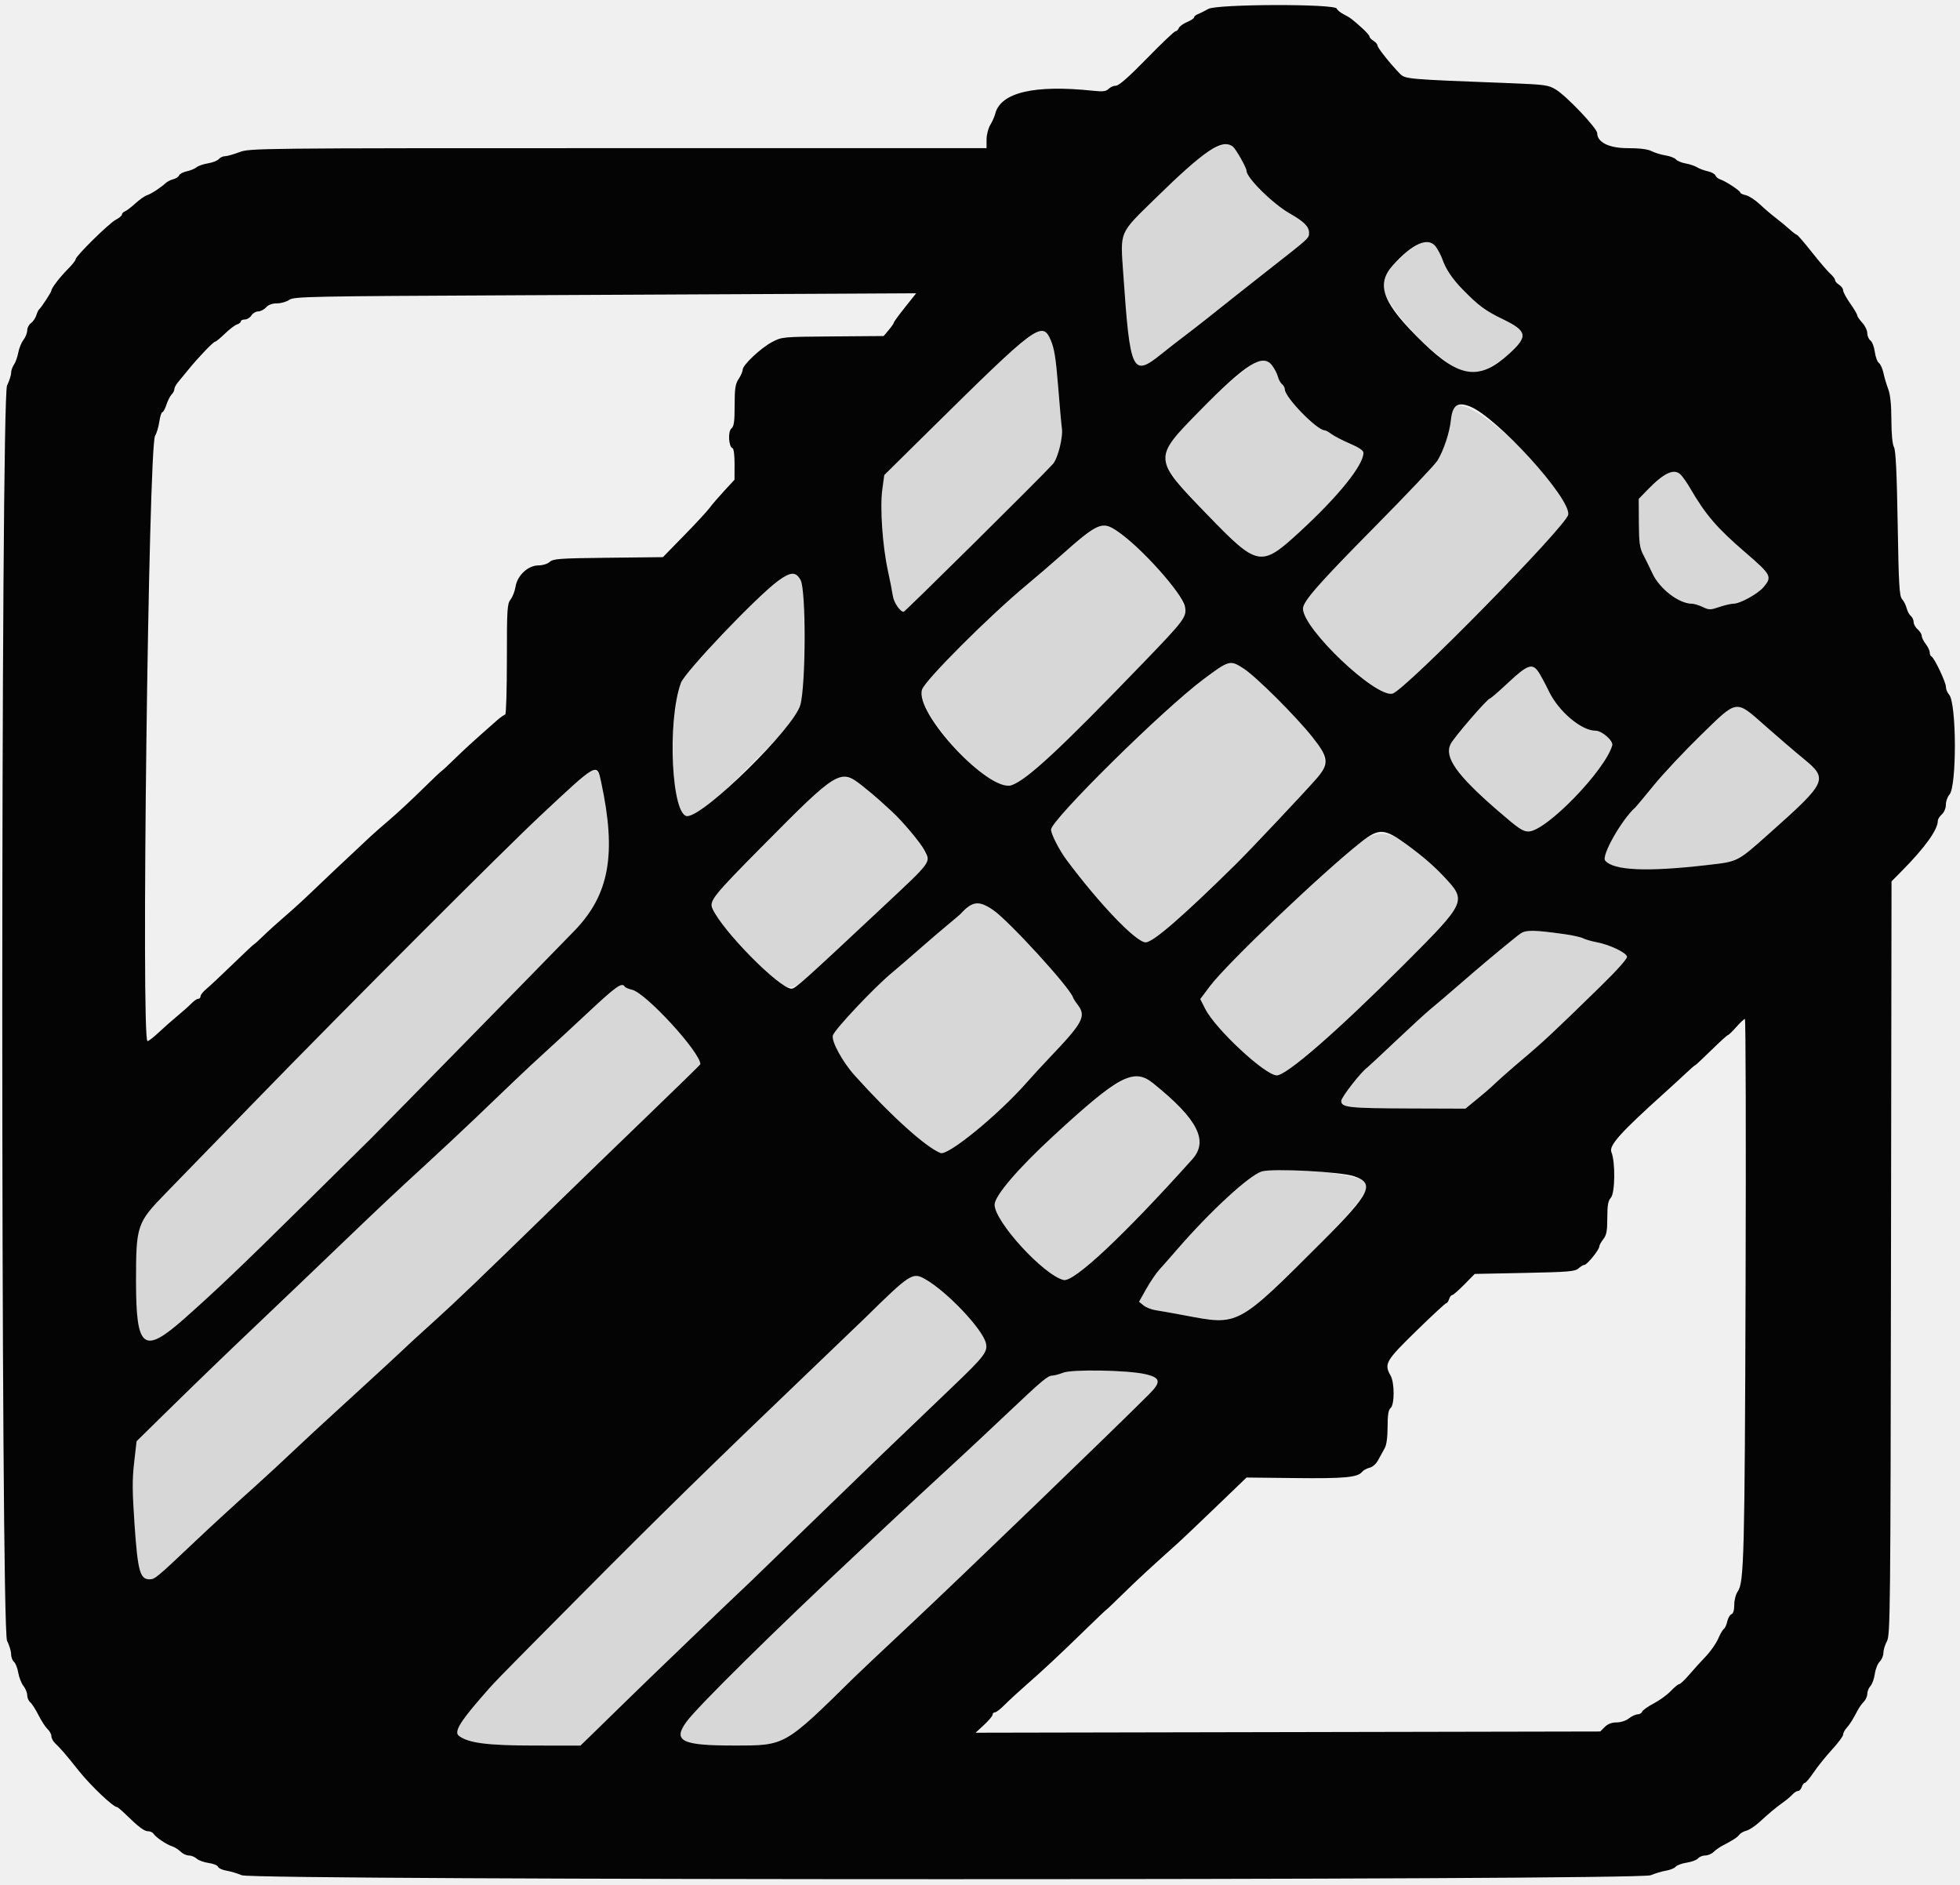
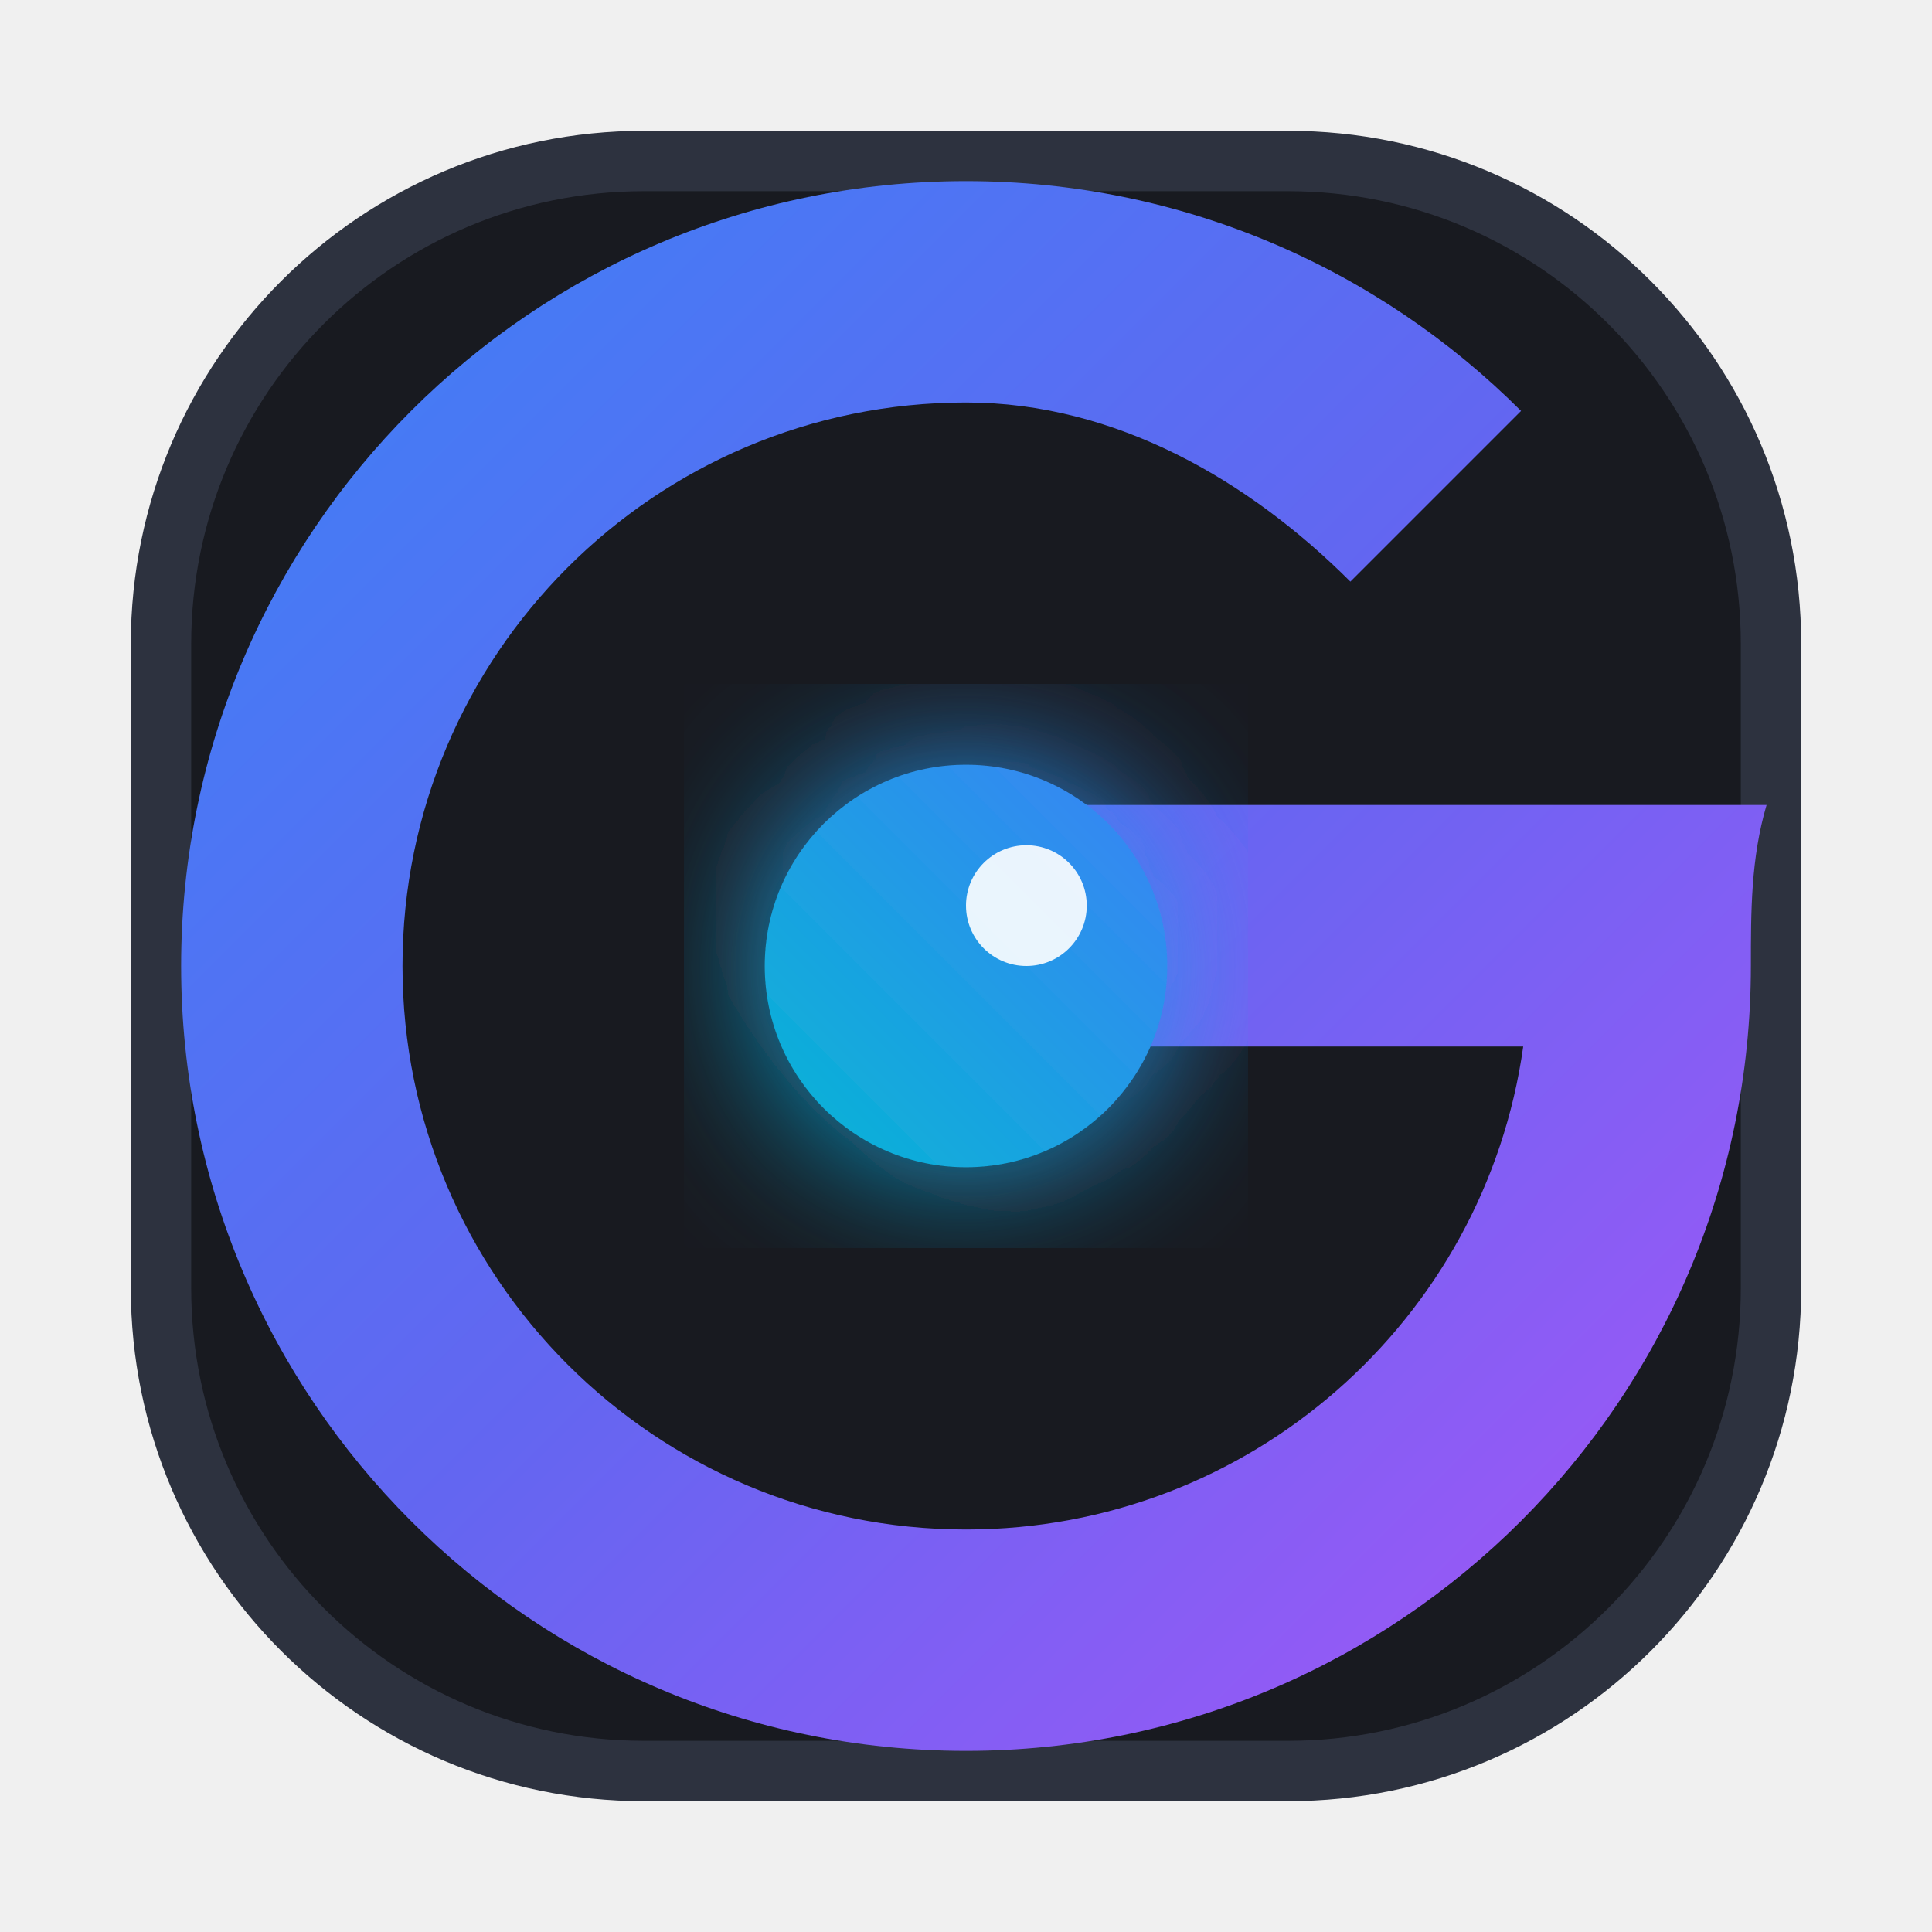
- <svg xmlns="http://www.w3.org/2000/svg" id="svg" version="1.1" viewBox="9, -1, 389, 374">
-   <g id="svgg">
-     <path id="path0" d="M249.541 28.732 C 246.943 30.105,245.385 31.441,238.341 38.337 C 230.989 45.536,231.342 44.699,231.947 53.466 C 233.288 72.916,233.741 73.871,239.454 69.289 C 241.024 68.030,243.094 66.416,244.054 65.703 C 245.624 64.536,250.935 60.359,254.459 57.520 C 255.197 56.925,258.052 54.675,260.804 52.520 C 269.034 46.074,268.800 46.289,268.800 45.170 C 268.800 43.969,267.781 42.951,265.000 41.374 C 261.657 39.479,256.400 34.299,256.400 32.900 C 256.400 32.292,254.303 28.589,253.682 28.100 C 252.735 27.355,251.906 27.481,249.541 28.732 M289.335 48.210 C 286.897 49.857,283.689 53.305,283.355 54.638 C 282.312 58.794,296.215 73.216,301.252 73.202 C 302.622 73.198,306.490 71.059,308.580 69.149 C 312.323 65.728,312.125 64.696,307.278 62.346 C 303.761 60.641,302.439 59.661,299.255 56.400 C 297.250 54.346,295.936 52.389,295.282 50.482 C 293.956 46.619,292.509 46.066,289.335 48.210 M212.054 66.813 C 208.495 69.693,205.780 72.263,193.755 84.136 L 184.503 93.272 184.113 96.136 C 183.628 99.707,184.146 107.276,185.213 112.200 C 185.642 114.180,186.087 116.443,186.201 117.230 C 186.396 118.567,187.637 120.400,188.347 120.400 C 188.631 120.400,215.653 93.654,217.961 91.087 C 218.963 89.973,220.034 85.662,219.742 83.918 C 219.658 83.413,219.331 79.760,219.016 75.800 C 218.069 63.905,217.136 62.701,212.054 66.813 M257.600 71.284 C 253.949 73.554,243.271 83.802,240.900 87.311 C 238.986 90.144,240.379 92.633,248.672 101.202 C 258.686 111.548,259.244 111.647,267.071 104.433 C 274.664 97.435,279.600 91.301,279.600 88.862 C 279.600 88.399,278.729 87.804,276.900 87.018 C 275.415 86.380,273.771 85.529,273.246 85.129 C 272.721 84.728,272.129 84.400,271.929 84.400 C 270.391 84.400,264.000 77.844,264.000 76.266 C 264.000 75.954,263.748 75.489,263.439 75.233 C 263.131 74.977,262.763 74.307,262.622 73.743 C 261.858 70.701,260.001 69.791,257.600 71.284 M297.869 79.700 C 297.433 80.019,297.102 80.996,296.953 82.400 C 296.690 84.886,295.549 88.319,294.295 90.400 C 293.830 91.170,288.203 97.110,281.790 103.600 C 270.698 114.824,267.600 118.356,267.600 119.774 C 267.600 123.795,282.018 137.485,285.368 136.644 C 287.821 136.028,319.902 103.358,320.247 101.123 C 321.008 96.206,301.212 77.255,297.869 79.700 M339.000 93.603 C 338.120 94.226,336.688 95.471,335.818 96.369 L 334.237 98.001 334.266 102.731 C 334.291 106.677,334.432 107.721,335.113 109.030 C 335.563 109.894,336.407 111.614,336.989 112.852 C 338.411 115.878,342.238 118.800,344.779 118.800 C 345.216 118.800,346.189 119.094,346.942 119.453 C 348.208 120.057,348.455 120.057,350.227 119.453 C 351.280 119.094,352.544 118.800,353.034 118.800 C 354.341 118.800,357.892 116.844,359.022 115.501 C 360.755 113.441,360.555 113.062,355.400 108.629 C 349.742 103.764,347.482 101.129,344.397 95.800 C 342.271 92.128,341.516 91.820,339.000 93.603 M224.736 104.866 C 223.561 105.783,221.160 107.812,219.400 109.375 C 217.640 110.938,214.628 113.525,212.706 115.123 C 205.252 121.324,192.652 133.923,192.005 135.823 C 191.189 138.221,195.611 144.917,201.977 150.923 C 207.037 155.696,208.907 156.003,213.241 152.770 C 217.102 149.889,242.779 123.942,243.917 121.771 C 245.141 119.436,242.263 114.852,235.593 108.511 C 229.510 102.729,228.087 102.252,224.736 104.866 M163.444 114.254 C 159.177 117.384,144.921 132.348,144.138 134.519 C 142.336 139.514,141.970 152.410,143.471 158.000 C 144.861 163.177,146.685 162.221,158.836 149.950 C 169.194 139.489,168.600 140.959,168.600 125.800 C 168.600 112.132,168.042 110.882,163.444 114.254 M251.827 131.067 C 249.751 132.191,245.096 135.832,241.400 139.223 C 227.794 151.704,217.600 162.159,217.600 163.629 C 217.600 164.515,219.250 167.734,220.699 169.674 C 227.287 178.493,234.495 186.000,236.376 186.000 C 237.843 186.000,243.725 180.899,254.401 170.370 C 256.998 167.808,267.460 156.715,270.134 153.687 C 273.537 149.832,272.489 147.640,262.426 137.571 C 255.896 131.036,254.015 129.882,251.827 131.067 M308.400 134.408 C 306.530 136.157,304.879 137.590,304.731 137.594 C 304.225 137.605,297.498 145.397,296.881 146.686 C 295.629 149.301,298.126 152.815,306.210 159.816 C 310.415 163.457,311.213 164.000,312.359 164.000 C 315.799 164.000,327.485 151.995,328.979 146.927 C 329.247 146.020,326.947 144.000,325.646 144.000 C 322.842 144.000,318.329 140.176,316.400 136.165 C 313.478 130.090,313.106 130.008,308.400 134.408 M346.547 144.900 C 343.326 148.035,339.145 152.490,337.255 154.800 C 335.366 157.110,333.718 159.090,333.593 159.200 C 330.892 161.579,326.779 168.810,327.578 169.774 C 329.221 171.753,335.907 172.044,347.881 170.656 C 354.073 169.938,353.701 170.131,360.400 164.166 C 371.605 154.190,371.878 153.586,366.973 149.578 C 365.336 148.241,361.973 145.360,359.499 143.176 C 353.357 137.755,353.972 137.673,346.547 144.900 M124.338 153.429 C 115.691 161.003,86.451 189.963,60.353 216.800 C 52.544 224.830,44.228 233.380,41.874 235.800 C 36.172 241.659,36.000 242.170,36.000 253.268 C 36.000 266.733,37.470 267.856,45.632 260.624 C 51.929 255.044,56.870 250.340,68.761 238.600 C 76.115 231.340,82.417 225.120,82.766 224.777 C 84.519 223.054,118.923 187.933,123.040 183.664 C 129.190 177.286,130.852 170.849,129.252 159.600 C 128.030 151.008,127.649 150.529,124.338 153.429 M172.736 154.859 C 169.833 157.115,150.805 176.375,150.369 177.500 C 149.658 179.334,152.923 183.925,159.360 190.143 C 165.854 196.415,165.568 196.407,171.899 190.500 C 192.360 171.409,192.639 171.138,192.986 170.043 C 193.452 168.577,190.091 163.748,186.036 160.057 C 185.466 159.538,184.370 158.537,183.600 157.832 C 177.841 152.563,176.252 152.128,172.736 154.859 M279.200 166.045 C 271.481 172.117,252.472 190.238,249.108 194.731 L 247.216 197.258 248.207 199.213 C 250.239 203.224,260.115 212.400,262.400 212.400 C 264.364 212.400,274.417 203.642,287.622 190.427 C 300.071 177.968,300.139 177.820,295.612 173.000 C 287.683 164.558,283.398 162.742,279.200 166.045 M201.163 179.066 C 200.414 179.683,199.710 180.284,199.600 180.402 C 199.490 180.521,198.320 181.511,197.000 182.604 C 195.680 183.696,193.160 185.857,191.400 187.406 C 189.640 188.955,187.174 191.078,185.920 192.125 C 182.457 195.015,174.797 203.136,174.314 204.429 C 173.913 205.501,176.160 209.663,178.617 212.400 C 185.770 220.367,192.776 226.695,195.680 227.809 C 197.158 228.376,207.071 220.274,212.694 213.903 C 213.909 212.526,216.020 210.230,217.386 208.800 C 223.974 201.901,224.634 200.641,222.860 198.354 C 222.453 197.829,222.048 197.186,221.960 196.925 C 221.280 194.901,209.173 181.666,206.086 179.571 C 203.532 177.838,202.754 177.758,201.163 179.066 M310.747 184.275 C 309.843 184.897,304.384 189.406,301.200 192.160 C 295.956 196.696,293.997 198.372,292.800 199.347 C 292.030 199.975,288.992 202.763,286.049 205.544 C 283.106 208.325,280.568 210.690,280.410 210.800 C 279.164 211.664,275.200 216.737,275.200 217.466 C 275.200 218.775,276.583 218.925,289.023 218.965 L 299.846 219.000 302.023 217.218 C 303.220 216.238,304.493 215.158,304.850 214.818 C 306.389 213.355,308.778 211.239,311.200 209.197 C 315.403 205.652,317.359 203.822,326.756 194.641 C 329.940 191.530,331.987 189.229,331.913 188.845 C 331.757 188.034,328.491 186.472,325.939 185.988 C 324.861 185.784,323.627 185.428,323.197 185.198 C 322.389 184.766,318.392 184.127,314.200 183.760 C 312.295 183.594,311.583 183.700,310.747 184.275 M125.734 199.900 C 122.498 202.925,118.669 206.464,117.225 207.764 C 115.781 209.065,112.983 211.675,111.007 213.564 C 109.031 215.454,105.521 218.811,103.207 221.025 C 100.893 223.239,96.570 227.280,93.600 230.004 C 87.466 235.630,84.341 238.568,77.212 245.409 C 70.802 251.559,64.950 257.147,59.400 262.418 C 53.435 268.083,47.630 273.691,41.355 279.851 L 36.111 285.000 35.627 289.200 C 35.236 292.595,35.252 294.971,35.709 301.600 C 36.341 310.763,36.791 312.400,38.676 312.400 C 39.733 312.400,39.998 312.180,47.800 304.803 C 51.167 301.620,54.993 298.110,59.795 293.800 C 61.756 292.040,65.079 288.967,67.180 286.972 C 69.281 284.976,73.250 281.301,76.000 278.805 C 80.586 274.643,89.242 266.658,90.764 265.185 C 91.114 264.847,93.193 262.957,95.384 260.985 C 99.354 257.413,104.329 252.646,119.178 238.182 C 123.480 233.992,131.725 226.008,137.500 220.441 C 143.275 214.874,148.000 210.262,148.000 210.193 C 148.000 207.813,137.161 196.007,134.425 195.406 C 133.756 195.259,133.106 194.972,132.981 194.769 C 132.439 193.892,131.290 194.706,125.734 199.900 M230.315 214.300 C 226.997 216.370,225.026 217.998,218.019 224.458 C 211.007 230.923,206.400 236.315,206.400 238.059 C 206.400 241.413,216.097 252.008,220.079 253.005 C 222.099 253.510,232.001 244.230,245.621 229.065 C 248.524 225.833,247.555 222.984,241.607 217.262 C 235.805 211.682,234.895 211.443,230.315 214.300 M259.441 231.459 C 256.985 232.180,249.168 239.379,242.598 246.972 C 241.279 248.496,239.694 250.296,239.075 250.972 C 238.456 251.647,237.300 253.352,236.506 254.761 L 235.063 257.322 235.960 258.048 C 236.453 258.448,237.519 258.874,238.329 258.995 C 239.138 259.116,241.701 259.572,244.024 260.008 C 253.062 261.703,255.347 261.101,261.174 255.487 C 275.432 241.751,280.383 236.205,280.396 233.954 C 280.407 232.177,263.751 230.193,259.441 231.459 M185.527 255.900 C 183.276 258.045,180.975 260.250,180.414 260.800 C 179.853 261.350,175.075 265.931,169.797 270.980 C 150.100 289.820,139.620 300.080,124.122 315.696 C 106.077 333.879,107.386 332.532,104.194 336.220 C 100.170 340.870,99.116 342.734,100.091 343.473 C 101.961 344.892,105.781 345.384,114.994 345.390 L 124.200 345.397 126.000 343.656 C 126.990 342.698,130.410 339.360,133.600 336.238 C 138.122 331.811,154.287 316.296,158.018 312.800 C 158.370 312.470,163.865 307.146,170.229 300.969 C 181.537 289.995,185.353 286.322,198.000 274.239 C 204.401 268.124,205.092 267.218,204.661 265.501 C 203.722 261.758,193.405 252.000,190.387 252.000 C 189.964 252.000,187.788 253.746,185.527 255.900 M220.000 271.401 C 219.230 271.706,218.266 271.965,217.858 271.977 C 216.918 272.006,215.956 272.816,208.600 279.769 C 205.300 282.889,201.241 286.692,199.580 288.220 C 194.687 292.724,187.134 299.721,186.001 300.800 C 185.423 301.350,182.447 304.140,179.387 307.000 C 162.852 322.452,147.370 337.727,145.202 340.729 C 142.477 344.501,144.331 345.399,154.816 345.384 C 164.943 345.370,164.595 345.570,178.788 331.611 C 179.565 330.847,184.610 326.092,190.000 321.043 C 199.574 312.076,230.099 282.644,237.087 275.642 C 239.528 273.196,239.342 272.364,236.200 271.668 C 232.653 270.883,221.766 270.703,220.000 271.401 " stroke="none" fill="#d6d7d6" fill-rule="evenodd">
- 		</path>
-     <path id="path1" d="M248.800 0.775 C 248.030 1.210,247.085 1.685,246.700 1.830 C 246.315 1.975,246.000 2.250,246.000 2.441 C 246.000 2.633,245.367 3.054,244.594 3.377 C 243.821 3.700,243.082 4.242,242.952 4.582 C 242.821 4.922,242.528 5.200,242.300 5.200 C 242.072 5.200,239.517 7.630,236.622 10.600 C 233.124 14.188,231.072 16.000,230.507 16.000 C 230.040 16.000,229.371 16.286,229.022 16.635 C 228.513 17.144,227.889 17.218,225.893 17.006 C 214.254 15.774,207.577 17.353,206.518 21.589 C 206.378 22.145,205.936 23.140,205.534 23.800 C 205.130 24.463,204.802 25.761,204.801 26.700 L 204.800 28.400 131.700 28.400 C 59.575 28.400,58.572 28.411,56.496 29.200 C 55.338 29.640,54.055 30.000,53.645 30.000 C 53.234 30.000,52.686 30.256,52.426 30.569 C 52.166 30.882,51.199 31.261,50.277 31.412 C 49.355 31.563,48.330 31.917,48.000 32.199 C 47.670 32.481,46.803 32.838,46.073 32.993 C 45.343 33.148,44.655 33.512,44.544 33.802 C 44.433 34.091,43.918 34.434,43.399 34.565 C 42.880 34.695,42.213 35.026,41.917 35.301 C 40.915 36.230,38.989 37.486,38.167 37.747 C 37.717 37.890,36.683 38.617,35.868 39.363 C 35.054 40.109,34.121 40.822,33.794 40.947 C 33.467 41.072,33.200 41.356,33.200 41.577 C 33.200 41.798,32.649 42.264,31.975 42.613 C 30.627 43.310,24.000 49.837,24.000 50.468 C 24.000 50.685,23.325 51.540,22.500 52.368 C 20.888 53.986,19.200 56.183,19.200 56.662 C 19.200 56.971,17.184 60.053,16.755 60.400 C 16.619 60.510,16.368 61.050,16.197 61.600 C 16.025 62.150,15.551 62.835,15.143 63.123 C 14.734 63.410,14.400 64.061,14.400 64.569 C 14.400 65.077,14.066 65.921,13.658 66.446 C 13.250 66.971,12.785 68.111,12.625 68.980 C 12.465 69.848,12.079 70.923,11.767 71.369 C 11.455 71.814,11.200 72.554,11.200 73.014 C 11.200 73.474,10.840 74.595,10.400 75.506 C 9.137 78.119,9.137 322.123,10.400 324.600 C 10.840 325.463,11.200 326.649,11.200 327.236 C 11.200 327.822,11.456 328.514,11.769 328.774 C 12.082 329.034,12.465 330.001,12.620 330.923 C 12.775 331.845,13.239 333.029,13.651 333.554 C 14.063 334.079,14.400 334.912,14.400 335.405 C 14.400 335.898,14.673 336.528,15.006 336.805 C 15.339 337.082,16.074 338.229,16.639 339.354 C 17.204 340.479,18.011 341.722,18.433 342.116 C 18.855 342.509,19.200 343.144,19.200 343.527 C 19.200 343.909,19.515 344.526,19.900 344.897 C 21.170 346.121,21.895 346.963,24.676 350.443 C 27.034 353.393,31.472 357.600,32.226 357.600 C 32.356 357.600,33.154 358.275,33.998 359.100 C 36.544 361.588,37.631 362.400,38.414 362.400 C 38.824 362.400,39.304 362.625,39.480 362.900 C 39.930 363.604,42.039 365.031,43.147 365.383 C 43.660 365.546,44.421 366.021,44.839 366.439 C 45.258 366.858,45.991 367.200,46.469 367.200 C 46.946 367.200,47.652 367.485,48.037 367.834 C 48.423 368.183,49.487 368.568,50.403 368.691 C 51.320 368.814,52.161 369.154,52.273 369.446 C 52.385 369.739,53.135 370.085,53.939 370.216 C 54.742 370.347,56.114 370.757,56.987 371.127 C 59.441 372.168,334.159 372.168,336.613 371.127 C 337.486 370.757,338.857 370.347,339.660 370.216 C 340.463 370.086,341.324 369.733,341.573 369.433 C 341.822 369.133,342.815 368.769,343.780 368.624 C 344.745 368.479,345.751 368.100,346.016 367.780 C 346.281 367.461,346.926 367.200,347.449 367.200 C 347.972 367.200,348.717 366.885,349.105 366.500 C 349.494 366.115,350.259 365.568,350.805 365.284 C 352.910 364.193,353.801 363.614,354.193 363.083 C 354.417 362.780,355.052 362.420,355.604 362.283 C 356.156 362.145,357.326 361.374,358.204 360.569 C 360.240 358.703,361.562 357.604,362.983 356.600 C 363.606 356.160,364.399 355.485,364.747 355.100 C 365.094 354.715,365.596 354.400,365.862 354.400 C 366.128 354.400,366.460 354.040,366.600 353.600 C 366.740 353.160,367.012 352.800,367.206 352.800 C 367.399 352.800,368.193 351.855,368.971 350.700 C 369.749 349.545,371.378 347.520,372.592 346.200 C 373.806 344.880,374.799 343.544,374.800 343.231 C 374.800 342.919,375.099 342.333,375.464 341.929 C 376.134 341.189,376.736 340.234,377.684 338.405 C 377.968 337.859,378.515 337.094,378.900 336.705 C 379.285 336.317,379.600 335.609,379.600 335.131 C 379.600 334.654,379.885 333.948,380.234 333.563 C 380.583 333.177,380.970 332.101,381.095 331.170 C 381.220 330.240,381.654 329.146,382.061 328.739 C 382.467 328.333,382.800 327.541,382.800 326.980 C 382.800 326.419,383.115 325.384,383.500 324.680 C 384.159 323.476,384.206 318.971,384.305 248.652 L 384.410 173.904 386.505 171.783 C 391.088 167.142,393.600 163.632,393.600 161.869 C 393.600 161.569,393.960 160.998,394.400 160.600 C 394.863 160.181,395.200 159.368,395.200 158.670 C 395.200 158.006,395.514 157.116,395.897 156.693 C 397.380 155.055,397.327 138.487,395.833 136.837 C 395.485 136.452,395.200 135.752,395.200 135.280 C 395.200 134.355,392.878 129.486,392.332 129.267 C 392.149 129.193,391.996 128.833,391.991 128.467 C 391.986 128.100,391.630 127.350,391.200 126.800 C 390.770 126.250,390.414 125.525,390.409 125.189 C 390.404 124.853,390.040 124.270,389.600 123.893 C 389.160 123.516,388.800 122.868,388.800 122.453 C 388.800 122.038,388.548 121.489,388.239 121.233 C 387.931 120.977,387.557 120.280,387.408 119.684 C 387.259 119.088,386.853 118.284,386.505 117.898 C 385.963 117.297,385.838 115.142,385.630 102.898 C 385.457 92.691,385.246 88.350,384.894 87.726 C 384.586 87.182,384.393 85.147,384.382 82.326 C 384.371 79.257,384.167 77.285,383.751 76.200 C 383.414 75.320,382.989 73.891,382.808 73.024 C 382.628 72.157,382.221 71.257,381.904 71.024 C 381.588 70.791,381.222 69.796,381.091 68.814 C 380.960 67.832,380.571 66.822,380.227 66.570 C 379.882 66.318,379.600 65.663,379.600 65.114 C 379.600 64.566,379.150 63.631,378.600 63.038 C 378.050 62.444,377.600 61.786,377.600 61.575 C 377.600 61.364,376.970 60.295,376.200 59.200 C 375.430 58.105,374.800 56.938,374.800 56.607 C 374.800 56.277,374.440 55.782,374.000 55.507 C 373.560 55.232,373.200 54.813,373.200 54.576 C 373.200 54.339,372.795 53.792,372.300 53.361 C 371.805 52.931,370.156 51.008,368.635 49.089 C 367.115 47.170,365.760 45.600,365.625 45.600 C 365.489 45.600,364.833 45.105,364.167 44.500 C 363.501 43.895,362.278 42.887,361.451 42.259 C 360.623 41.632,359.193 40.410,358.273 39.545 C 357.353 38.680,356.105 37.866,355.500 37.736 C 354.895 37.606,354.400 37.374,354.400 37.221 C 354.400 36.869,351.478 34.942,350.447 34.615 C 350.022 34.480,349.579 34.123,349.464 33.822 C 349.349 33.522,348.660 33.145,347.933 32.985 C 347.206 32.826,346.249 32.469,345.806 32.192 C 345.363 31.916,344.343 31.575,343.540 31.434 C 342.737 31.294,341.879 30.936,341.633 30.639 C 341.386 30.343,340.449 29.982,339.550 29.838 C 338.652 29.695,337.404 29.312,336.778 28.989 C 336.022 28.598,334.424 28.400,332.023 28.400 C 328.363 28.400,326.000 27.237,326.000 25.436 C 326.000 24.472,319.973 18.109,317.800 16.779 C 316.304 15.863,315.695 15.780,308.400 15.498 C 287.916 14.706,287.902 14.705,286.800 13.579 C 284.925 11.663,282.400 8.490,282.400 8.048 C 282.400 7.805,282.040 7.382,281.600 7.107 C 281.160 6.832,280.800 6.447,280.800 6.251 C 280.800 6.055,280.177 5.333,279.415 4.647 C 277.314 2.755,277.023 2.536,275.699 1.851 C 275.024 1.502,274.396 0.988,274.303 0.708 C 273.977 -0.272,250.542 -0.211,248.800 0.775 M253.682 28.100 C 254.303 28.589,256.400 32.292,256.400 32.900 C 256.400 34.299,261.657 39.479,265.000 41.374 C 267.781 42.951,268.800 43.969,268.800 45.170 C 268.800 46.289,269.034 46.074,260.804 52.520 C 258.052 54.675,255.197 56.925,254.459 57.520 C 250.935 60.359,245.624 64.536,244.054 65.703 C 243.094 66.416,241.024 68.030,239.454 69.289 C 233.741 73.871,233.288 72.916,231.947 53.466 C 231.342 44.699,230.989 45.536,238.341 38.337 C 248.121 28.762,251.586 26.450,253.682 28.100 M293.987 47.982 C 294.450 48.633,295.033 49.758,295.282 50.482 C 295.936 52.389,297.250 54.346,299.255 56.400 C 302.439 59.661,303.761 60.641,307.278 62.346 C 312.125 64.696,312.323 65.728,308.580 69.149 C 302.660 74.559,298.763 74.078,291.486 67.042 C 283.413 59.236,281.951 55.520,285.430 51.651 C 289.359 47.281,292.522 45.925,293.987 47.982 M188.617 59.979 C 187.398 61.507,186.400 62.876,186.400 63.021 C 186.400 63.166,185.946 63.824,185.391 64.484 L 184.382 65.683 174.291 65.760 C 164.263 65.837,164.188 65.844,162.226 66.878 C 159.979 68.063,156.401 71.437,156.397 72.374 C 156.396 72.718,156.037 73.540,155.600 74.200 C 154.939 75.198,154.805 76.081,154.803 79.451 C 154.801 82.678,154.670 83.610,154.159 84.034 C 153.440 84.631,153.608 87.669,154.374 87.925 C 154.627 88.009,154.795 89.310,154.788 91.133 L 154.776 94.200 152.688 96.462 C 151.540 97.706,150.240 99.221,149.800 99.827 C 149.360 100.434,147.103 102.872,144.785 105.246 L 140.571 109.562 129.727 109.681 C 120.063 109.787,118.798 109.876,118.110 110.500 C 117.668 110.900,116.706 111.200,115.863 111.200 C 113.817 111.200,111.667 113.190,111.325 115.400 C 111.189 116.280,110.745 117.429,110.339 117.954 C 109.662 118.828,109.600 119.821,109.600 129.854 C 109.600 135.874,109.452 140.800,109.272 140.800 C 109.092 140.800,108.327 141.343,107.572 142.007 C 103.098 145.941,101.228 147.644,99.124 149.700 C 97.829 150.965,96.711 152.000,96.639 152.000 C 96.567 152.000,94.815 153.665,92.746 155.700 C 90.677 157.735,87.819 160.390,86.395 161.600 C 84.972 162.810,83.229 164.340,82.523 165.000 C 76.881 170.271,72.751 174.165,70.645 176.200 C 69.279 177.520,67.005 179.590,65.592 180.800 C 64.179 182.010,62.238 183.765,61.280 184.700 C 60.321 185.635,59.473 186.400,59.394 186.400 C 59.315 186.400,57.445 188.155,55.238 190.300 C 53.030 192.445,50.679 194.648,50.012 195.196 C 49.345 195.743,48.800 196.418,48.800 196.696 C 48.800 196.973,48.596 197.200,48.346 197.200 C 48.096 197.200,47.499 197.605,47.020 198.100 C 46.540 198.595,45.279 199.720,44.216 200.600 C 43.153 201.480,41.472 202.965,40.478 203.900 C 39.485 204.835,38.494 205.600,38.276 205.600 C 36.987 205.600,38.468 87.514,39.782 85.466 C 40.088 84.990,40.462 83.745,40.614 82.700 C 40.766 81.655,41.036 80.800,41.214 80.800 C 41.392 80.800,41.759 80.130,42.029 79.311 C 42.300 78.492,42.764 77.579,43.060 77.282 C 43.357 76.986,43.600 76.513,43.600 76.233 C 43.600 75.952,43.915 75.346,44.300 74.885 C 44.685 74.425,45.630 73.275,46.400 72.330 C 48.386 69.892,51.346 66.805,51.700 66.802 C 51.864 66.801,52.733 66.088,53.630 65.217 C 54.527 64.347,55.607 63.525,56.030 63.390 C 56.454 63.256,56.800 62.978,56.800 62.773 C 56.800 62.568,57.158 62.400,57.597 62.400 C 58.035 62.400,58.618 62.040,58.893 61.600 C 59.168 61.160,59.771 60.800,60.234 60.800 C 60.697 60.800,61.402 60.440,61.800 60.000 C 62.270 59.480,63.032 59.200,63.973 59.200 C 64.770 59.200,65.867 58.885,66.411 58.500 C 67.334 57.847,70.345 57.786,111.600 57.592 C 135.910 57.478,163.683 57.343,173.317 57.292 L 190.834 57.200 188.617 59.979 M217.542 66.500 C 218.253 68.158,218.563 70.116,219.016 75.800 C 219.331 79.760,219.658 83.413,219.742 83.918 C 220.034 85.662,218.963 89.973,217.961 91.087 C 215.653 93.654,188.631 120.400,188.347 120.400 C 187.637 120.400,186.396 118.567,186.201 117.230 C 186.087 116.443,185.642 114.180,185.213 112.200 C 184.146 107.276,183.628 99.707,184.113 96.136 L 184.503 93.272 193.755 84.136 C 214.714 63.441,215.864 62.588,217.542 66.500 M261.507 71.560 C 261.979 72.198,262.480 73.180,262.622 73.743 C 262.763 74.307,263.131 74.977,263.439 75.233 C 263.748 75.489,264.000 75.954,264.000 76.266 C 264.000 77.844,270.391 84.400,271.929 84.400 C 272.129 84.400,272.721 84.728,273.246 85.129 C 273.771 85.529,275.415 86.380,276.900 87.018 C 278.729 87.804,279.600 88.399,279.600 88.862 C 279.600 91.301,274.664 97.435,267.071 104.433 C 259.244 111.647,258.686 111.548,248.672 101.202 C 237.784 89.952,237.788 90.008,247.060 80.567 C 256.366 71.091,259.648 69.045,261.507 71.560 M300.656 79.621 C 305.976 81.644,320.752 97.861,320.247 101.123 C 319.902 103.358,287.821 136.028,285.368 136.644 C 282.018 137.485,267.600 123.795,267.600 119.774 C 267.600 118.356,270.698 114.824,281.790 103.600 C 288.203 97.110,293.830 91.170,294.295 90.400 C 295.549 88.319,296.690 84.886,296.953 82.400 C 297.267 79.431,298.238 78.702,300.656 79.621 M342.666 93.300 C 343.108 93.795,343.887 94.920,344.397 95.800 C 347.482 101.129,349.742 103.764,355.400 108.629 C 360.555 113.062,360.755 113.441,359.022 115.501 C 357.892 116.844,354.341 118.800,353.034 118.800 C 352.544 118.800,351.280 119.094,350.227 119.453 C 348.455 120.057,348.208 120.057,346.942 119.453 C 346.189 119.094,345.216 118.800,344.779 118.800 C 342.238 118.800,338.411 115.878,336.989 112.852 C 336.407 111.614,335.563 109.894,335.113 109.030 C 334.432 107.721,334.291 106.677,334.266 102.731 L 334.237 98.001 335.818 96.369 C 339.356 92.718,341.347 91.826,342.666 93.300 M230.777 104.419 C 235.472 107.600,243.679 116.765,244.168 119.373 C 244.557 121.444,244.183 121.945,235.681 130.757 C 219.172 147.869,212.749 153.827,209.739 154.820 C 205.273 156.294,190.444 140.409,192.005 135.823 C 192.652 133.923,205.252 121.324,212.706 115.123 C 214.628 113.525,217.640 110.938,219.400 109.375 C 226.927 102.689,227.717 102.345,230.777 104.419 M167.890 114.100 C 168.987 116.108,168.946 134.968,167.836 138.916 C 166.556 143.468,148.936 160.806,145.442 160.952 C 142.296 161.082,141.365 142.207,144.138 134.519 C 144.921 132.348,159.177 117.384,163.444 114.254 C 165.927 112.434,166.960 112.398,167.890 114.100 M255.831 131.671 C 258.309 133.270,266.261 141.199,269.526 145.326 C 272.768 149.422,272.854 150.607,270.134 153.687 C 267.460 156.715,256.998 167.808,254.401 170.370 C 243.725 180.899,237.843 186.000,236.376 186.000 C 234.495 186.000,227.287 178.493,220.699 169.674 C 219.250 167.734,217.600 164.515,217.600 163.629 C 217.600 161.709,239.844 139.766,247.827 133.811 C 252.964 129.979,253.138 129.932,255.831 131.671 M314.308 132.300 C 314.727 132.905,315.669 134.644,316.400 136.165 C 318.329 140.176,322.842 144.000,325.646 144.000 C 326.947 144.000,329.247 146.020,328.979 146.927 C 327.485 151.995,315.799 164.000,312.359 164.000 C 311.213 164.000,310.415 163.457,306.210 159.816 C 298.126 152.815,295.629 149.301,296.881 146.686 C 297.498 145.397,304.225 137.605,304.731 137.594 C 304.879 137.590,306.530 136.157,308.400 134.408 C 312.137 130.914,313.107 130.568,314.308 132.300 M359.499 143.176 C 361.973 145.360,365.336 148.241,366.973 149.578 C 371.878 153.586,371.605 154.190,360.400 164.166 C 353.701 170.131,354.073 169.938,347.881 170.656 C 335.907 172.044,329.221 171.753,327.578 169.774 C 326.779 168.810,330.892 161.579,333.593 159.200 C 333.718 159.090,335.366 157.110,337.255 154.800 C 339.145 152.490,343.326 148.035,346.547 144.900 C 353.972 137.673,353.357 137.755,359.499 143.176 M128.313 154.204 C 131.377 168.520,129.949 176.499,123.040 183.664 C 118.923 187.933,84.519 223.054,82.766 224.777 C 82.417 225.120,76.115 231.340,68.761 238.600 C 56.870 250.340,51.929 255.044,45.632 260.624 C 37.470 267.856,36.000 266.733,36.000 253.268 C 36.000 242.170,36.172 241.659,41.874 235.800 C 44.228 233.380,52.544 224.830,60.353 216.800 C 78.046 198.606,108.688 167.952,116.400 160.732 C 127.654 150.195,127.476 150.293,128.313 154.204 M180.064 154.876 C 181.239 155.797,182.830 157.128,183.600 157.832 C 184.370 158.537,185.466 159.538,186.036 160.057 C 188.104 161.939,191.700 166.229,192.461 167.719 C 193.740 170.227,194.145 169.683,183.768 179.401 C 168.293 193.895,166.833 195.200,166.091 195.200 C 163.707 195.200,152.270 183.604,150.409 179.300 C 149.739 177.751,150.440 176.881,160.659 166.559 C 175.233 151.839,175.777 151.512,180.064 154.876 M288.226 166.613 C 291.412 168.949,293.516 170.768,295.612 173.000 C 300.139 177.820,300.071 177.968,287.622 190.427 C 274.417 203.642,264.364 212.400,262.400 212.400 C 260.115 212.400,250.239 203.224,248.207 199.213 L 247.216 197.258 249.108 194.731 C 252.472 190.238,271.481 172.117,279.200 166.045 C 282.692 163.298,283.802 163.368,288.226 166.613 M206.086 179.571 C 209.173 181.666,221.280 194.901,221.960 196.925 C 222.048 197.186,222.453 197.829,222.860 198.354 C 224.634 200.641,223.974 201.901,217.386 208.800 C 216.020 210.230,213.909 212.526,212.694 213.903 C 207.071 220.274,197.158 228.376,195.680 227.809 C 192.776 226.695,185.770 220.367,178.617 212.400 C 176.160 209.663,173.913 205.501,174.314 204.429 C 174.797 203.136,182.457 195.015,185.920 192.125 C 187.174 191.078,189.640 188.955,191.400 187.406 C 193.160 185.857,195.680 183.696,197.000 182.604 C 198.320 181.511,199.490 180.521,199.600 180.402 C 202.026 177.790,203.233 177.635,206.086 179.571 M319.508 184.375 C 321.107 184.598,322.767 184.968,323.197 185.198 C 323.627 185.428,324.861 185.784,325.939 185.988 C 328.491 186.472,331.757 188.034,331.913 188.845 C 331.987 189.229,329.940 191.530,326.756 194.641 C 317.359 203.822,315.403 205.652,311.200 209.197 C 308.778 211.239,306.389 213.355,304.850 214.818 C 304.493 215.158,303.220 216.238,302.023 217.218 L 299.846 219.000 289.023 218.965 C 276.583 218.925,275.200 218.775,275.200 217.466 C 275.200 216.737,279.164 211.664,280.410 210.800 C 280.568 210.690,283.106 208.325,286.049 205.544 C 288.992 202.763,292.030 199.975,292.800 199.347 C 293.997 198.372,295.956 196.696,301.200 192.160 C 304.384 189.406,309.843 184.897,310.747 184.275 C 311.873 183.501,313.345 183.517,319.508 184.375 M132.981 194.769 C 133.106 194.972,133.756 195.259,134.425 195.406 C 137.161 196.007,148.000 207.813,148.000 210.193 C 148.000 210.262,143.275 214.874,137.500 220.441 C 131.725 226.008,123.480 233.992,119.178 238.182 C 104.329 252.646,99.354 257.413,95.384 260.985 C 93.193 262.957,91.114 264.847,90.764 265.185 C 89.242 266.658,80.586 274.643,76.000 278.805 C 73.250 281.301,69.281 284.976,67.180 286.972 C 65.079 288.967,61.756 292.040,59.795 293.800 C 54.993 298.110,51.167 301.620,47.800 304.803 C 39.998 312.180,39.733 312.400,38.676 312.400 C 36.791 312.400,36.341 310.763,35.709 301.600 C 35.252 294.971,35.236 292.595,35.627 289.200 L 36.111 285.000 41.355 279.851 C 47.630 273.691,53.435 268.083,59.400 262.418 C 64.950 257.147,70.802 251.559,77.212 245.409 C 84.341 238.568,87.466 235.630,93.600 230.004 C 96.570 227.280,100.893 223.239,103.207 221.025 C 105.521 218.811,109.031 215.454,111.007 213.564 C 112.983 211.675,115.781 209.065,117.225 207.764 C 118.669 206.464,122.498 202.925,125.734 199.900 C 131.290 194.706,132.439 193.892,132.981 194.769 M355.446 253.900 C 355.272 307.776,355.138 313.040,353.900 314.789 C 353.503 315.349,353.200 316.501,353.200 317.446 C 353.200 318.510,352.996 319.193,352.638 319.330 C 352.328 319.449,351.955 320.096,351.807 320.768 C 351.659 321.441,351.357 322.103,351.136 322.239 C 350.915 322.376,350.405 323.254,350.004 324.190 C 349.603 325.127,348.493 326.710,347.537 327.708 C 346.582 328.706,345.093 330.350,344.228 331.361 C 343.364 332.373,342.485 333.200,342.276 333.200 C 342.066 333.200,341.315 333.814,340.607 334.565 C 339.899 335.315,338.377 336.423,337.224 337.025 C 336.072 337.628,335.035 338.364,334.921 338.661 C 334.808 338.957,334.398 339.200,334.011 339.200 C 333.624 339.200,332.850 339.560,332.291 340.000 C 331.703 340.463,330.668 340.800,329.837 340.800 C 328.880 340.800,328.099 341.101,327.500 341.700 L 326.600 342.600 264.610 342.722 L 202.619 342.844 204.310 341.283 C 205.239 340.425,206.000 339.515,206.000 339.261 C 206.000 339.008,206.208 338.800,206.462 338.800 C 206.717 338.800,207.590 338.125,208.403 337.300 C 209.216 336.475,211.119 334.720,212.631 333.400 C 216.030 330.432,219.324 327.354,224.510 322.300 C 226.712 320.155,228.558 318.400,228.613 318.400 C 228.669 318.400,230.133 317.005,231.867 315.300 C 234.574 312.638,237.320 310.099,243.000 305.008 C 243.660 304.417,246.945 301.294,250.300 298.068 L 256.400 292.203 266.100 292.312 C 275.823 292.422,278.454 292.178,279.330 291.083 C 279.589 290.760,280.259 290.390,280.820 290.260 C 281.424 290.121,282.124 289.490,282.536 288.712 C 282.919 287.991,283.493 286.950,283.811 286.400 C 284.183 285.755,284.390 284.245,284.394 282.149 C 284.398 279.753,284.558 278.767,285.000 278.400 C 285.787 277.747,285.787 273.377,285.000 272.000 C 283.659 269.653,284.001 269.054,290.069 263.132 C 293.187 260.090,295.875 257.600,296.042 257.600 C 296.209 257.600,296.460 257.240,296.600 256.800 C 296.740 256.360,297.012 256.000,297.205 256.000 C 297.398 256.000,298.485 255.055,299.622 253.900 L 301.688 251.800 311.603 251.600 C 320.308 251.424,321.612 251.315,322.290 250.700 C 322.715 250.315,323.244 250.000,323.465 250.000 C 323.969 250.000,326.400 247.008,326.400 246.387 C 326.400 246.133,326.760 245.469,327.200 244.909 C 327.849 244.084,328.000 243.286,328.000 240.678 C 328.000 238.178,328.156 237.291,328.700 236.688 C 329.547 235.750,329.624 229.590,328.813 227.632 C 328.279 226.342,330.579 223.770,339.212 216.000 C 340.801 214.570,342.813 212.725,343.683 211.900 C 344.553 211.075,345.336 210.400,345.423 210.400 C 345.509 210.400,346.957 209.050,348.639 207.400 C 350.322 205.750,351.811 204.398,351.949 204.396 C 352.087 204.394,352.830 203.676,353.600 202.800 C 354.370 201.924,355.139 201.206,355.309 201.204 C 355.478 201.202,355.540 224.915,355.446 253.900 M237.864 213.962 C 246.724 221.113,248.921 225.390,245.621 229.065 C 232.001 244.230,222.099 253.510,220.079 253.005 C 216.097 252.008,206.400 241.413,206.400 238.059 C 206.400 236.315,211.007 230.923,218.019 224.458 C 231.081 212.416,234.021 210.861,237.864 213.962 M277.737 232.408 C 281.962 233.835,281.002 235.815,271.472 245.336 C 254.487 262.303,254.948 262.057,244.024 260.008 C 241.701 259.572,239.138 259.116,238.329 258.995 C 237.519 258.874,236.453 258.448,235.960 258.048 L 235.063 257.322 236.506 254.761 C 237.300 253.352,238.456 251.647,239.075 250.972 C 239.694 250.296,241.279 248.496,242.598 246.972 C 249.168 239.379,256.985 232.180,259.441 231.459 C 261.630 230.816,275.091 231.515,277.737 232.408 M192.677 252.872 C 196.974 255.330,203.955 262.688,204.661 265.501 C 205.092 267.218,204.401 268.124,198.000 274.239 C 185.353 286.322,181.537 289.995,170.229 300.969 C 163.865 307.146,158.370 312.470,158.018 312.800 C 154.287 316.296,138.122 331.811,133.600 336.238 C 130.410 339.360,126.990 342.698,126.000 343.656 L 124.200 345.397 114.994 345.390 C 105.781 345.384,101.961 344.892,100.091 343.473 C 99.116 342.734,100.170 340.870,104.194 336.220 C 107.386 332.532,106.077 333.879,124.122 315.696 C 139.620 300.080,150.100 289.820,169.797 270.980 C 175.075 265.931,179.853 261.350,180.414 260.800 C 189.794 251.603,190.107 251.400,192.677 252.872 M236.200 271.668 C 239.342 272.364,239.528 273.196,237.087 275.642 C 230.099 282.644,199.574 312.076,190.000 321.043 C 184.610 326.092,179.565 330.847,178.788 331.611 C 164.595 345.570,164.943 345.370,154.816 345.384 C 144.331 345.399,142.477 344.501,145.202 340.729 C 147.370 337.727,162.852 322.452,179.387 307.000 C 182.447 304.140,185.423 301.350,186.001 300.800 C 187.134 299.721,194.687 292.724,199.580 288.220 C 201.241 286.692,205.300 282.889,208.600 279.769 C 215.956 272.816,216.918 272.006,217.858 271.977 C 218.266 271.965,219.230 271.706,220.000 271.401 C 221.766 270.703,232.653 270.883,236.200 271.668 " stroke="none" fill="#040404" fill-rule="evenodd">
- 		</path>
-   </g>
+ <svg xmlns="http://www.w3.org/2000/svg" viewBox="0 0 48 48" width="48" height="48">
+   <defs>
+     <linearGradient id="gimpLabGrad" x1="0%" y1="0%" x2="100%" y2="100%">
+       <stop offset="0%" stop-color="#3b82f6" />
+       <stop offset="50%" stop-color="#6366f1" />
+       <stop offset="100%" stop-color="#a855f7" />
+     </linearGradient>
+     <linearGradient id="innerGlow" x1="0%" y1="100%" x2="100%" y2="0%">
+       <stop offset="0%" stop-color="#06b6d4" />
+       <stop offset="100%" stop-color="#3b82f6" />
+     </linearGradient>
+     <filter id="glow" x="-20%" y="-20%" width="140%" height="140%">
+       <feGaussianBlur stdDeviation="2" result="blur" />
+       <feComposite in="SourceGraphic" in2="blur" operator="over" />
+     </filter>
+   </defs>
+   <rect x="4" y="4" width="40" height="40" rx="12" fill="#181a20" stroke="#2d323f" stroke-width="1.5" />
+   <path d="M24 10C16.268 10 10 16.268 10 24s6.268 14 14 14c7.054 0 12.894-5.21 13.844-12H24v-6h19.89C43.5 21.32 43.5 22.65 43.5 24c0 10.77-8.73 19.5-19.5 19.5S4.5 34.77 4.5 24 13.23 4.5 24 4.5c5.38 0 10.26 2.18 13.79 5.71l-4.24 4.24C31.06 11.96 27.73 10 24 10z" fill="url(#gimpLabGrad)" />
+   <circle cx="24" cy="24" r="5" fill="url(#innerGlow)" filter="url(#glow)" />
+   <circle cx="25.5" cy="22.5" r="1.5" fill="#ffffff" opacity="0.9" />
</svg>
